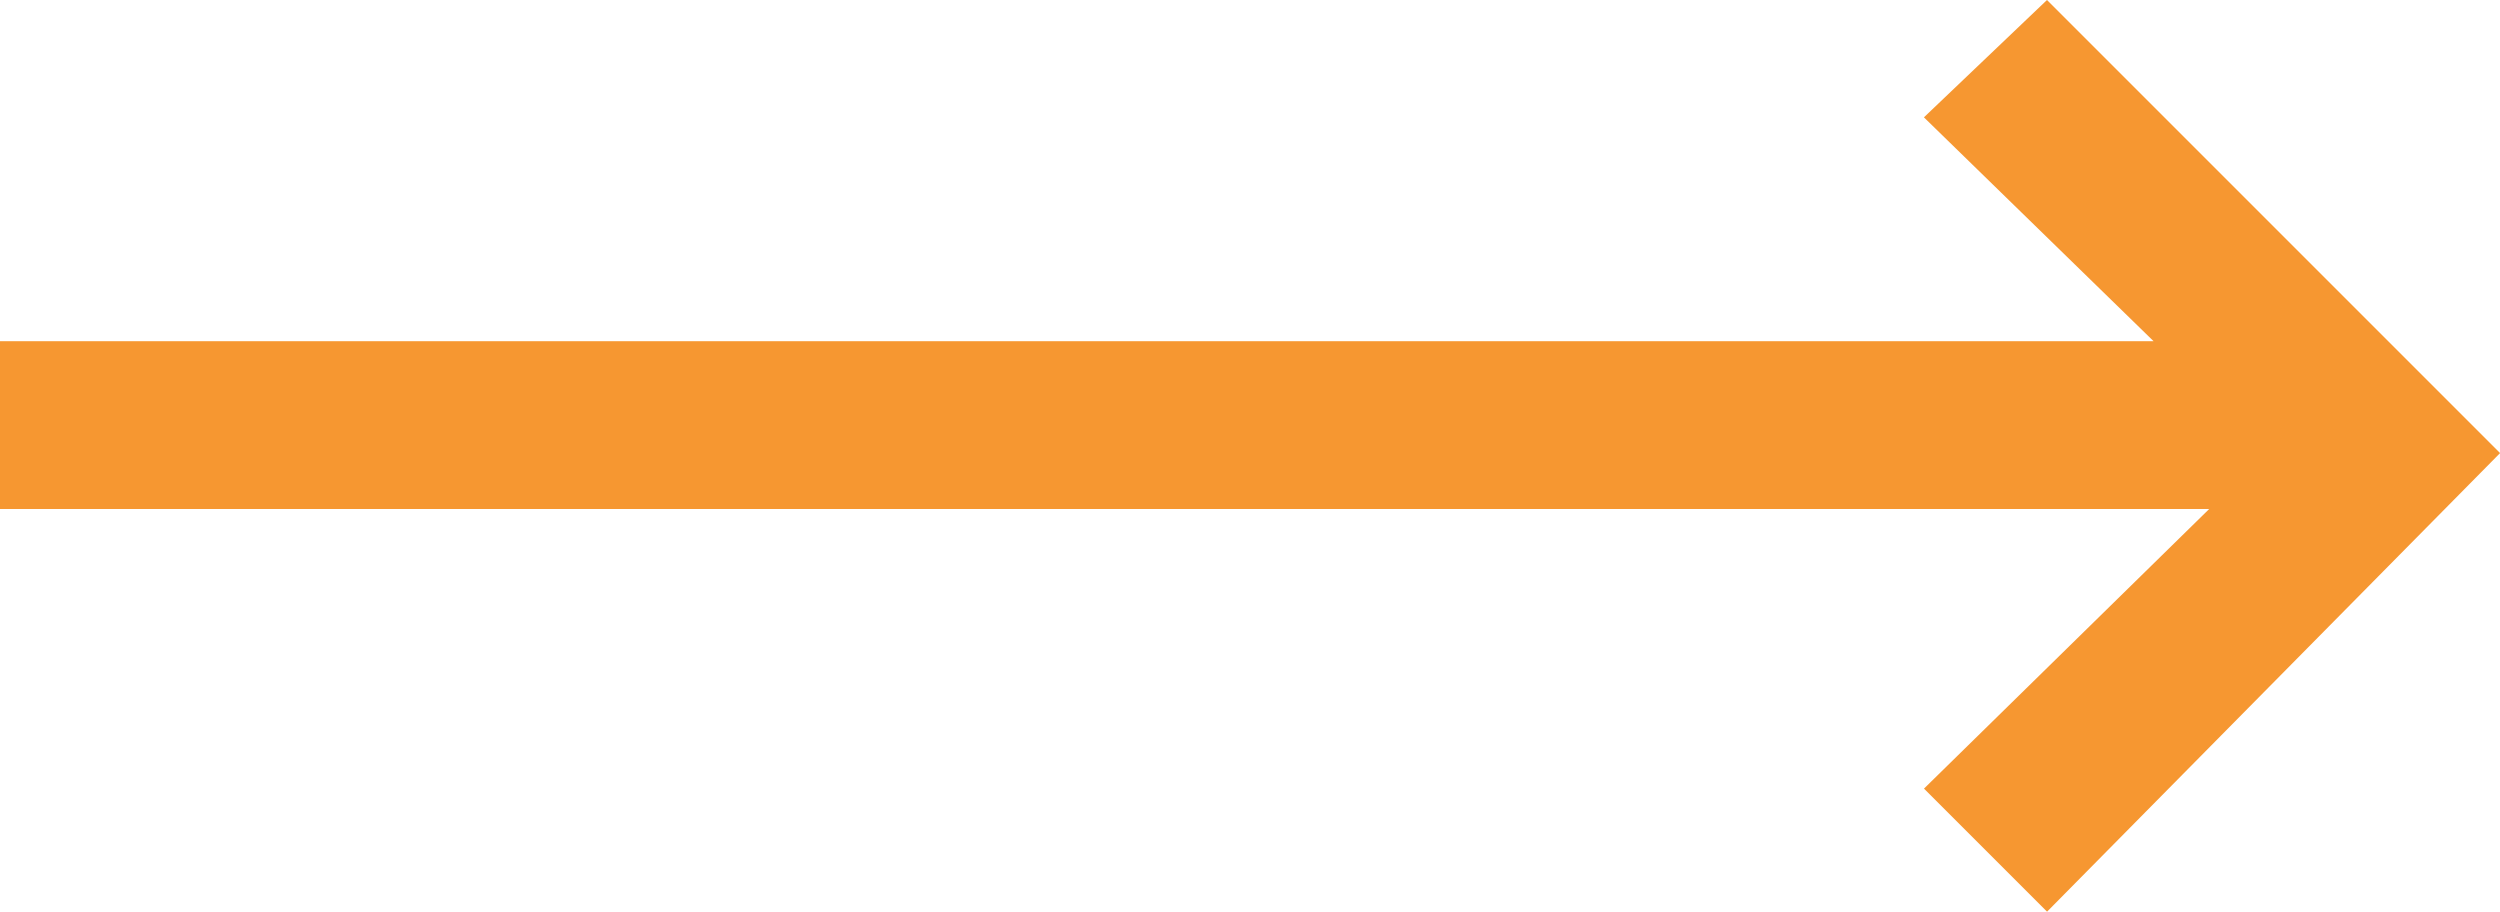
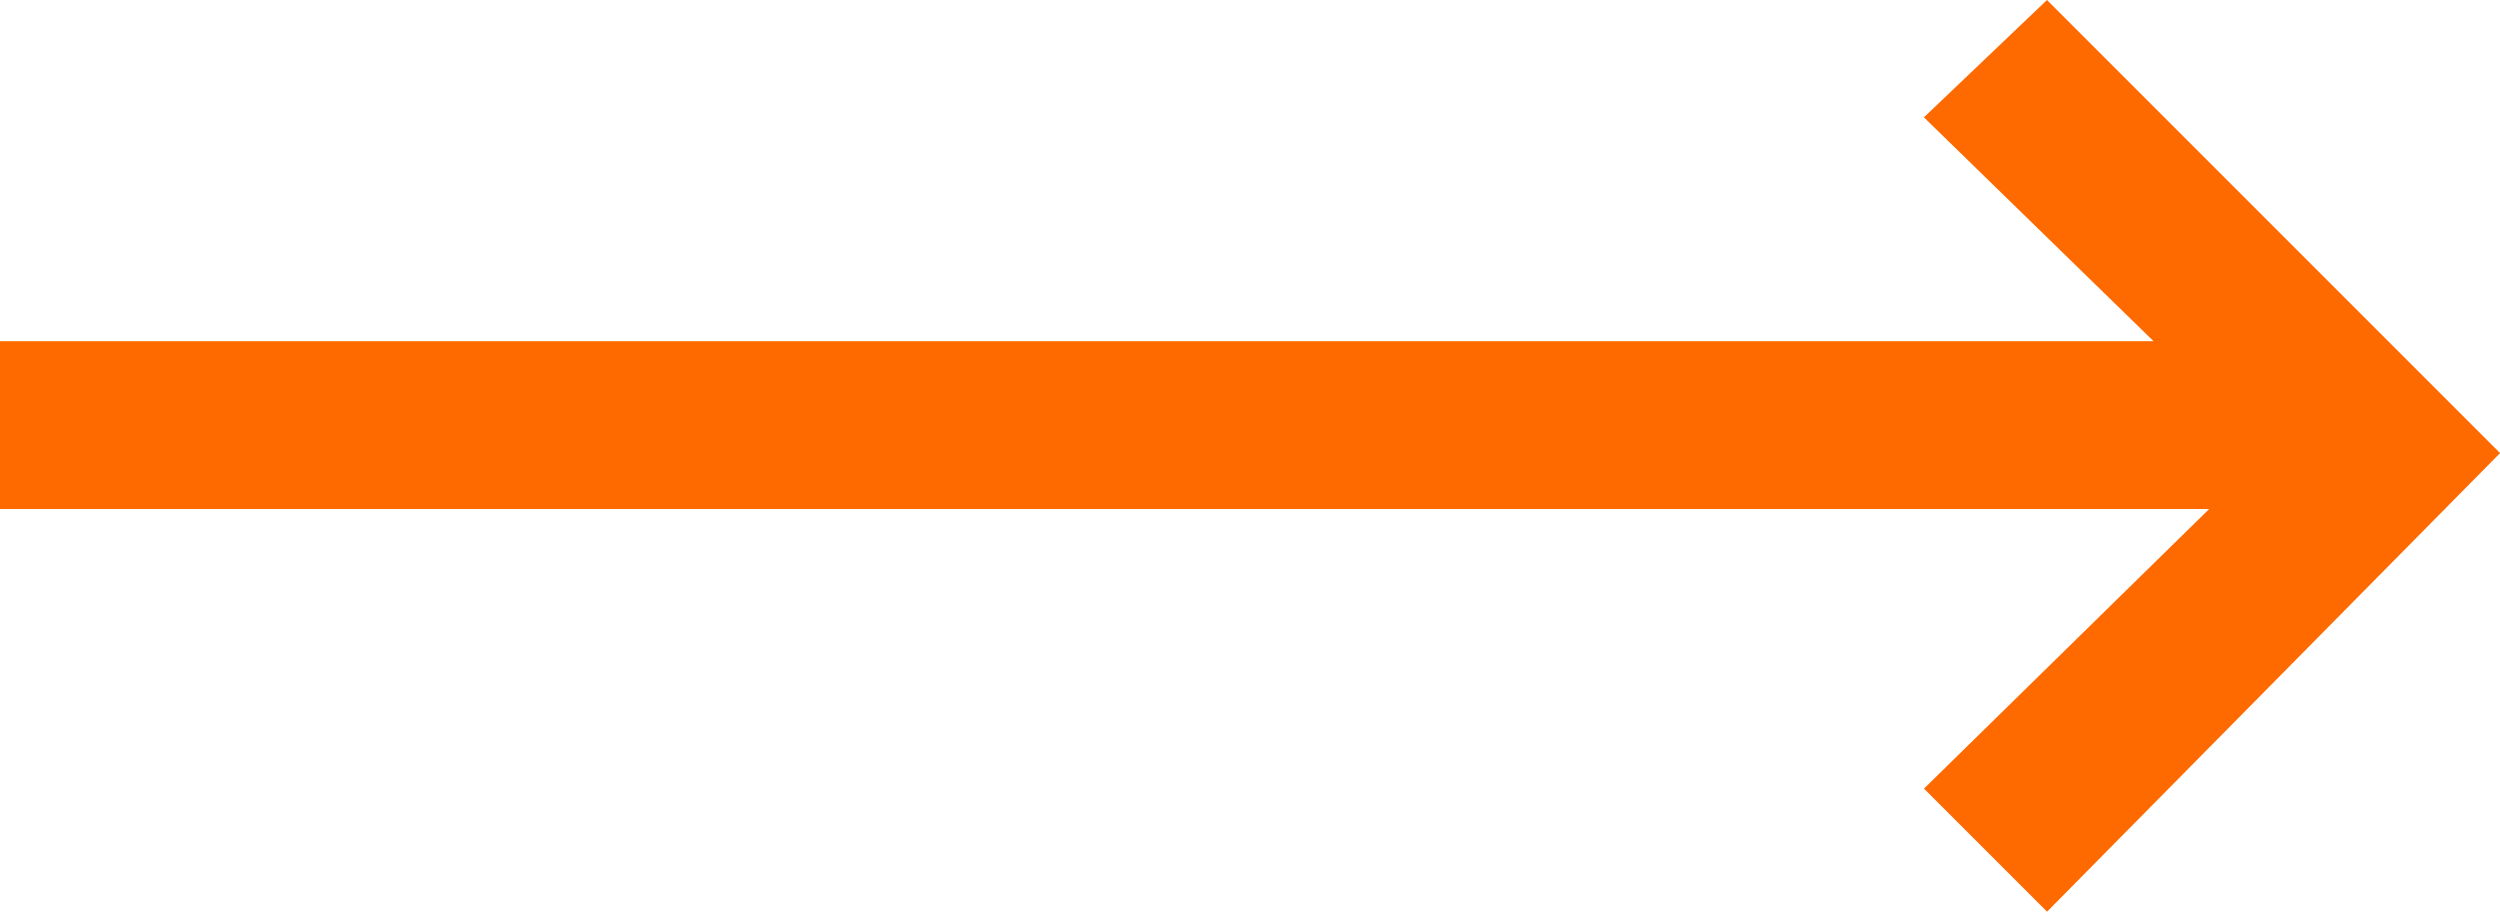
<svg xmlns="http://www.w3.org/2000/svg" viewBox="0 0 36.219 13.207">
  <defs>
-     <style>.a{fill:#f69731;}</style>
+     <style>.a{fill:#fe6900;}</style>
  </defs>
  <path class="a" d="M29.656,0,27.873,1.7,31.2,4.943H0V7.374H32.006l-4.132,4.051,1.783,1.783,6.563-6.644Z" />
</svg>
